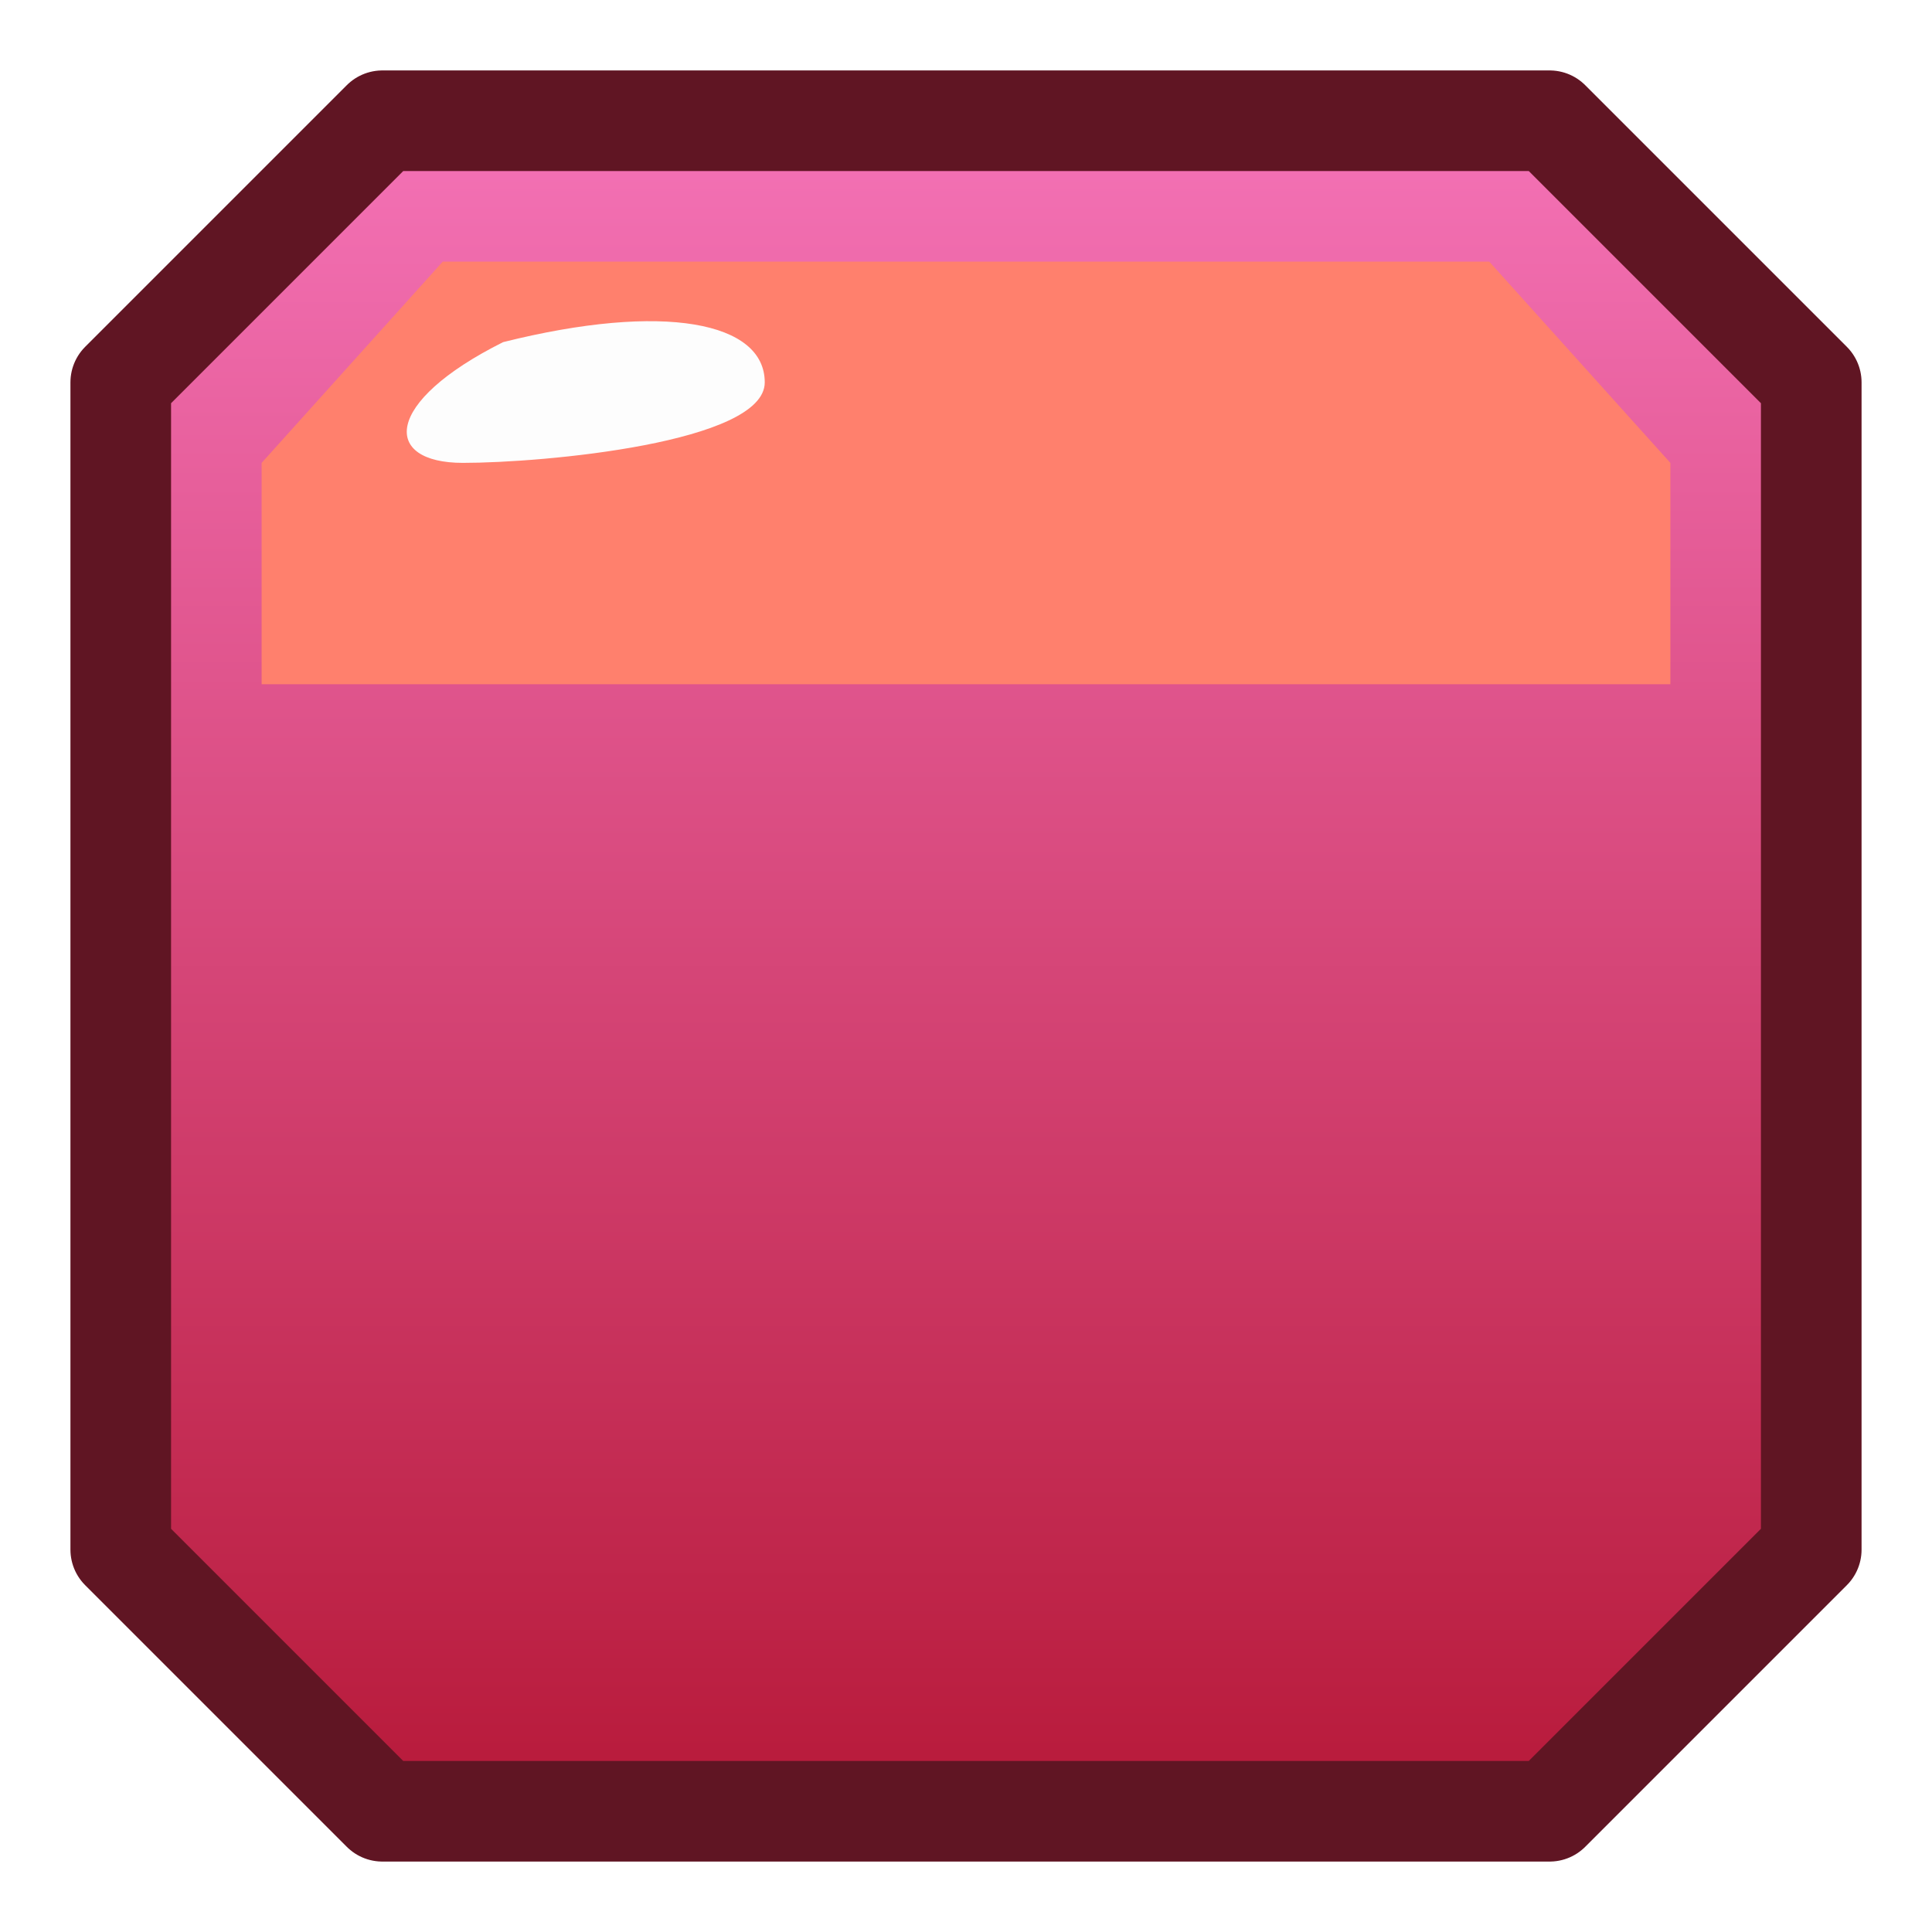
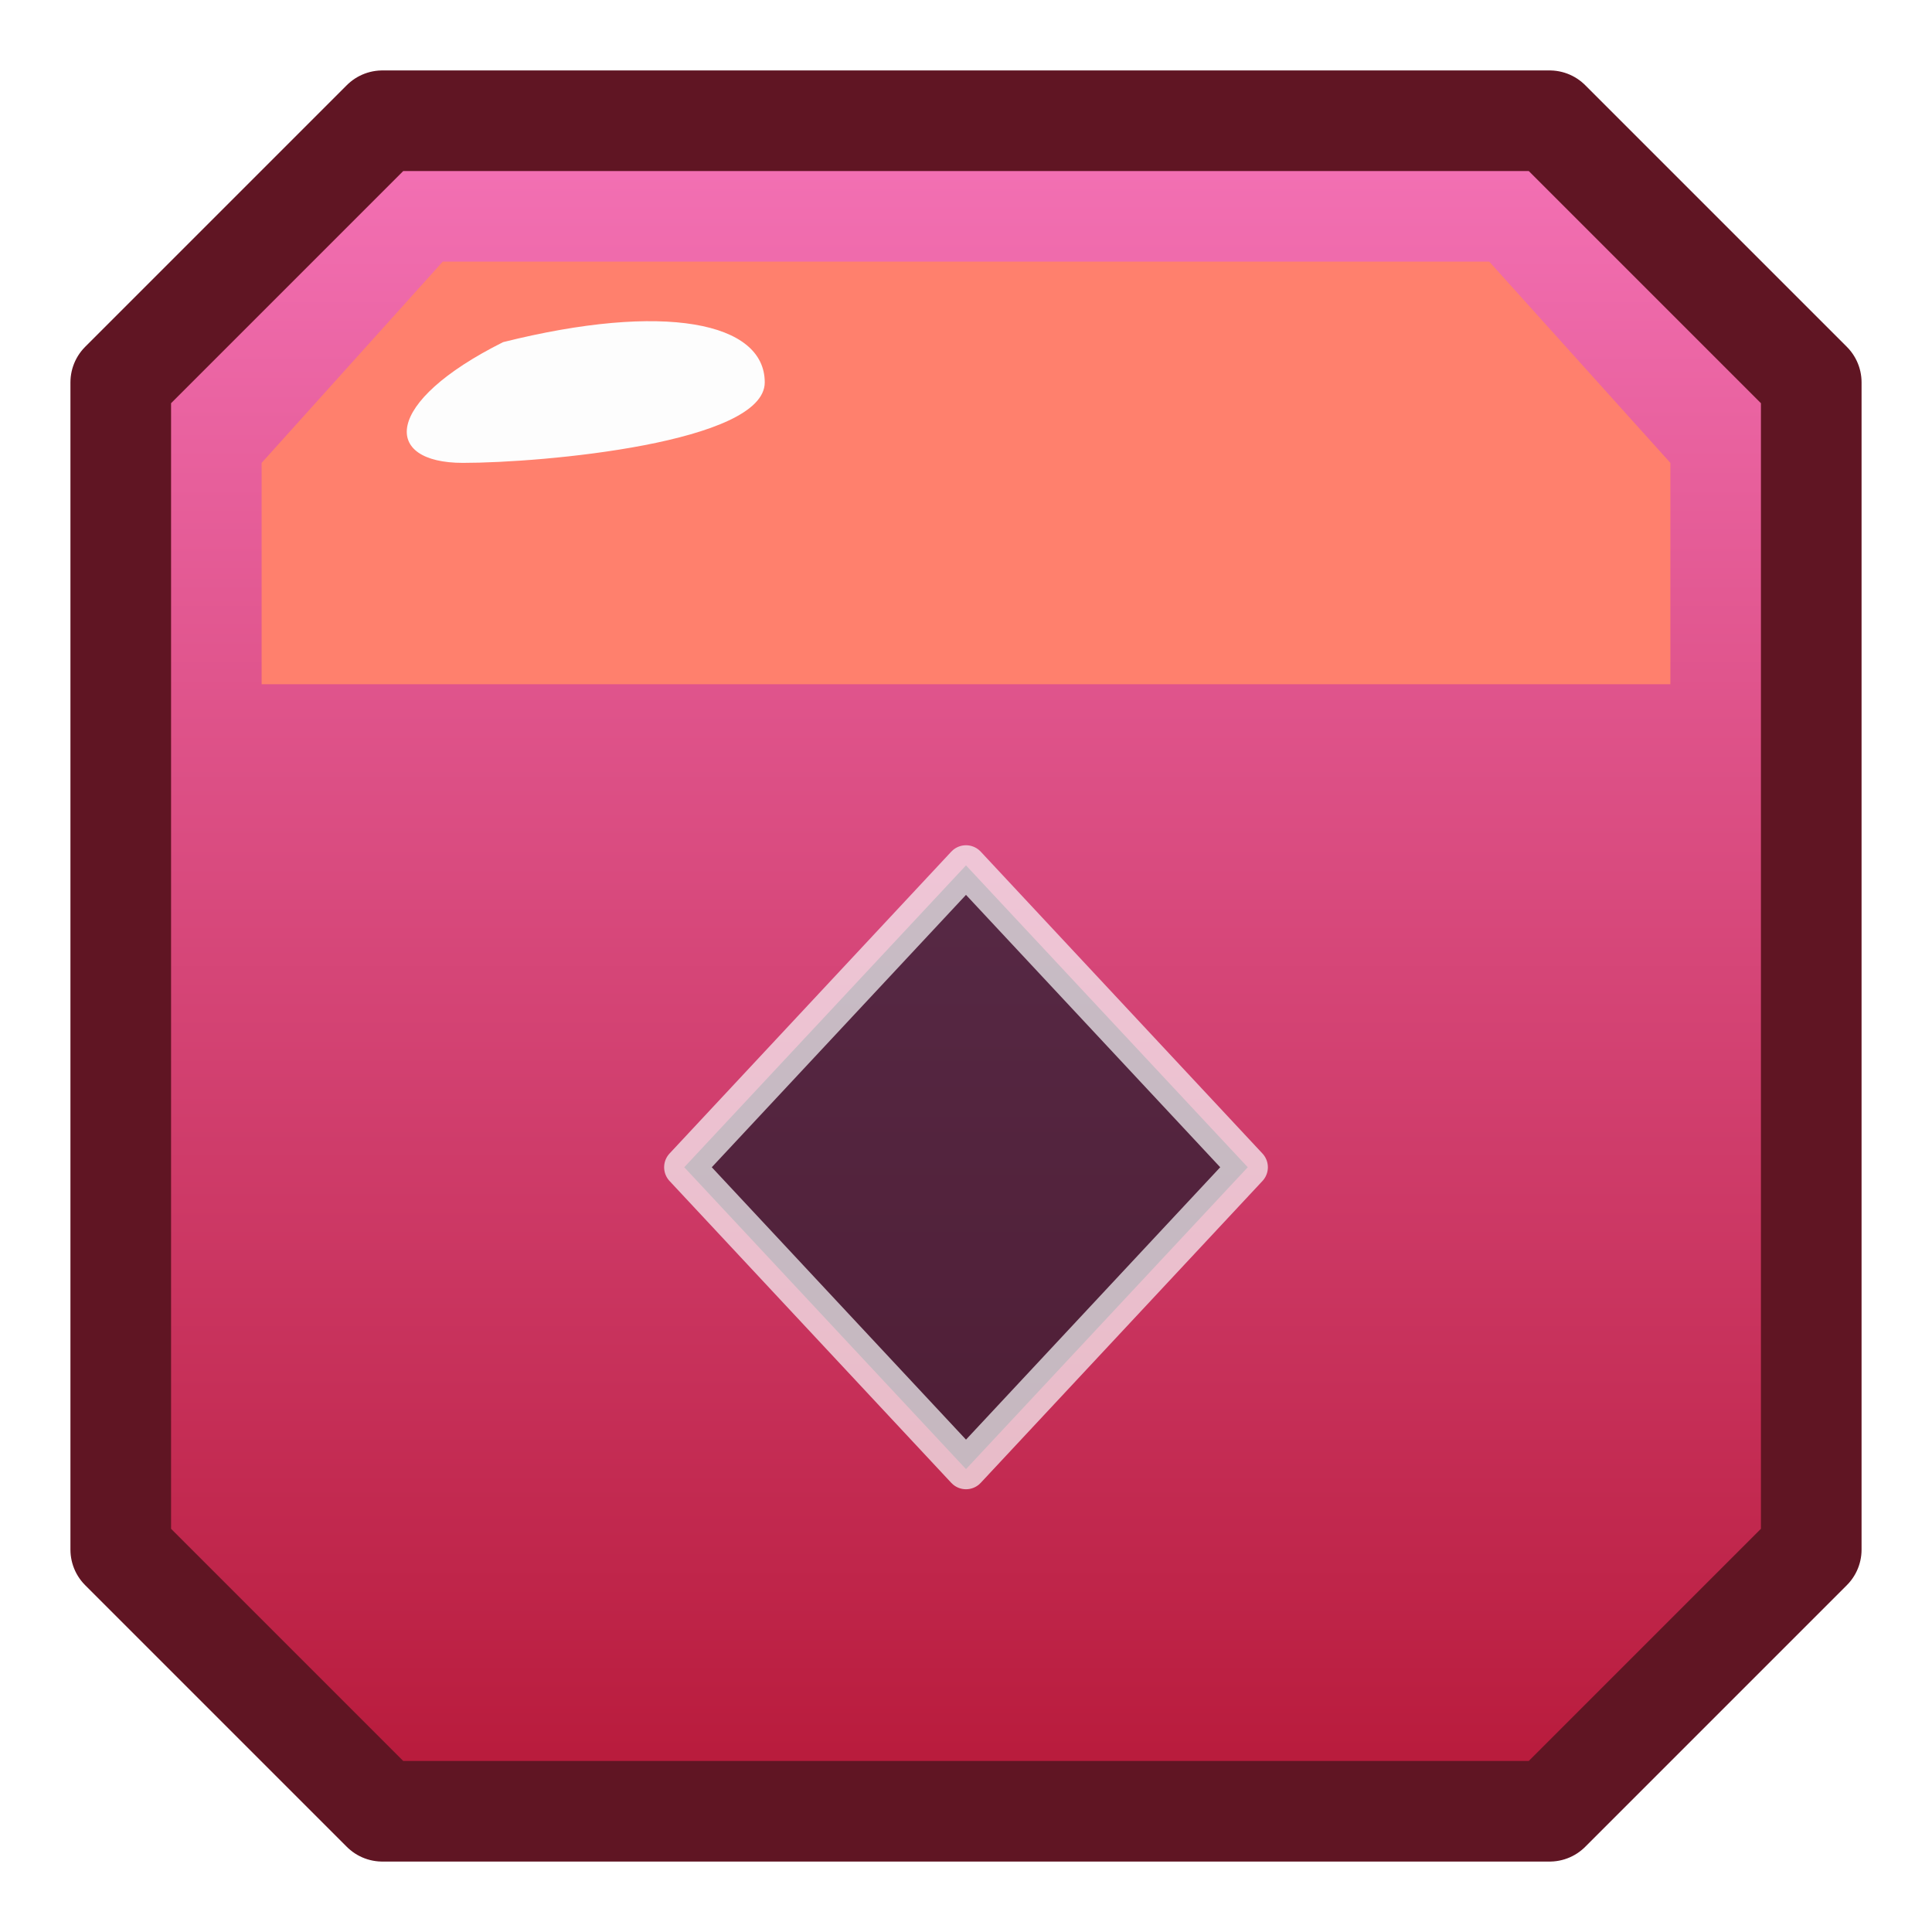
<svg xmlns="http://www.w3.org/2000/svg" width="96" height="96" viewBox="0 0 96 96">
  <defs>
    <linearGradient id="volume" x2="0" y2="1">
      <stop stop-color="#F472B6" />
      <stop offset="1" stop-color="#B71939" />
    </linearGradient>
  </defs>
  <polygon points="19,6 77,6 90,19 90,77 77,90 19,90 6,77 6,19" fill="url(#volume)" stroke="#601523" stroke-width="5" stroke-linejoin="round" />
  <path d="M22 13H74L83 23V34H13V23Z" fill="#FF806D" />
  <path d="M25 17c8-2 13-1 13 2s-11 4-15 4-4-3 2-6z" fill="#FDFDFD" />
+   <polygon points="48,43 62,58 48,73 34,58" fill="#111827" fill-opacity=".65" stroke="#F9FAFB" stroke-opacity=".7" stroke-width="2" stroke-linejoin="round" />
</svg>
